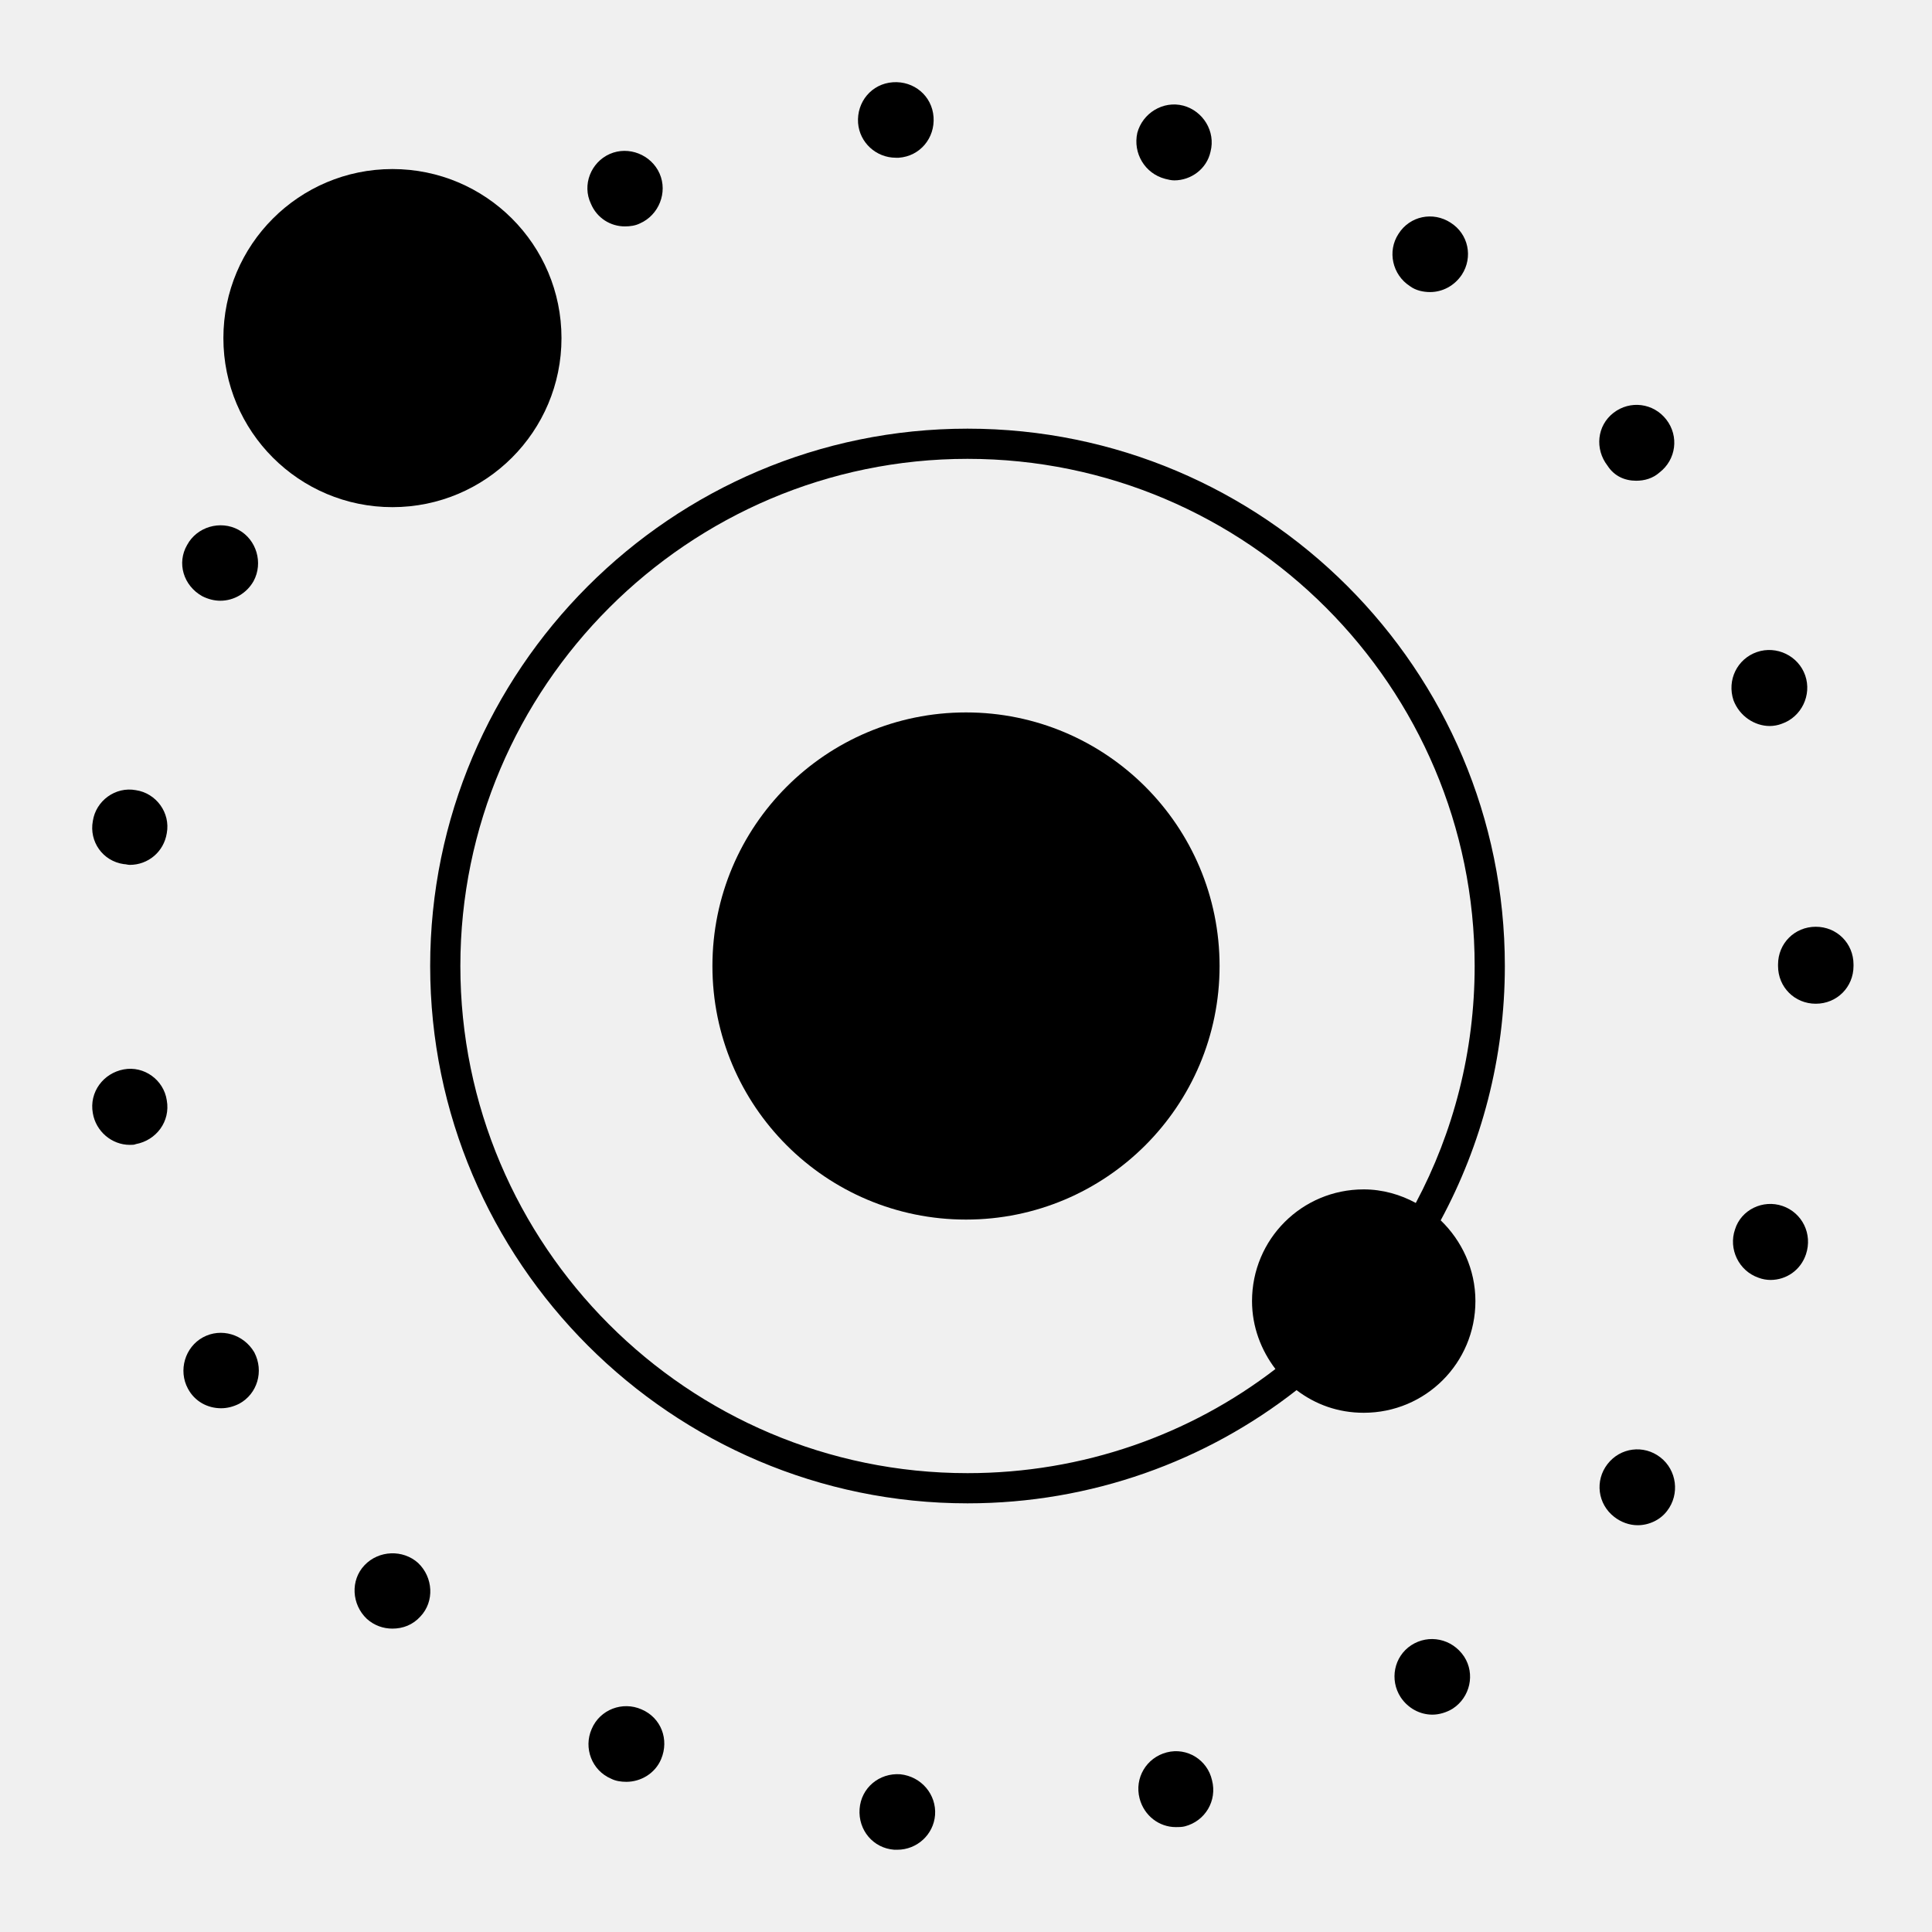
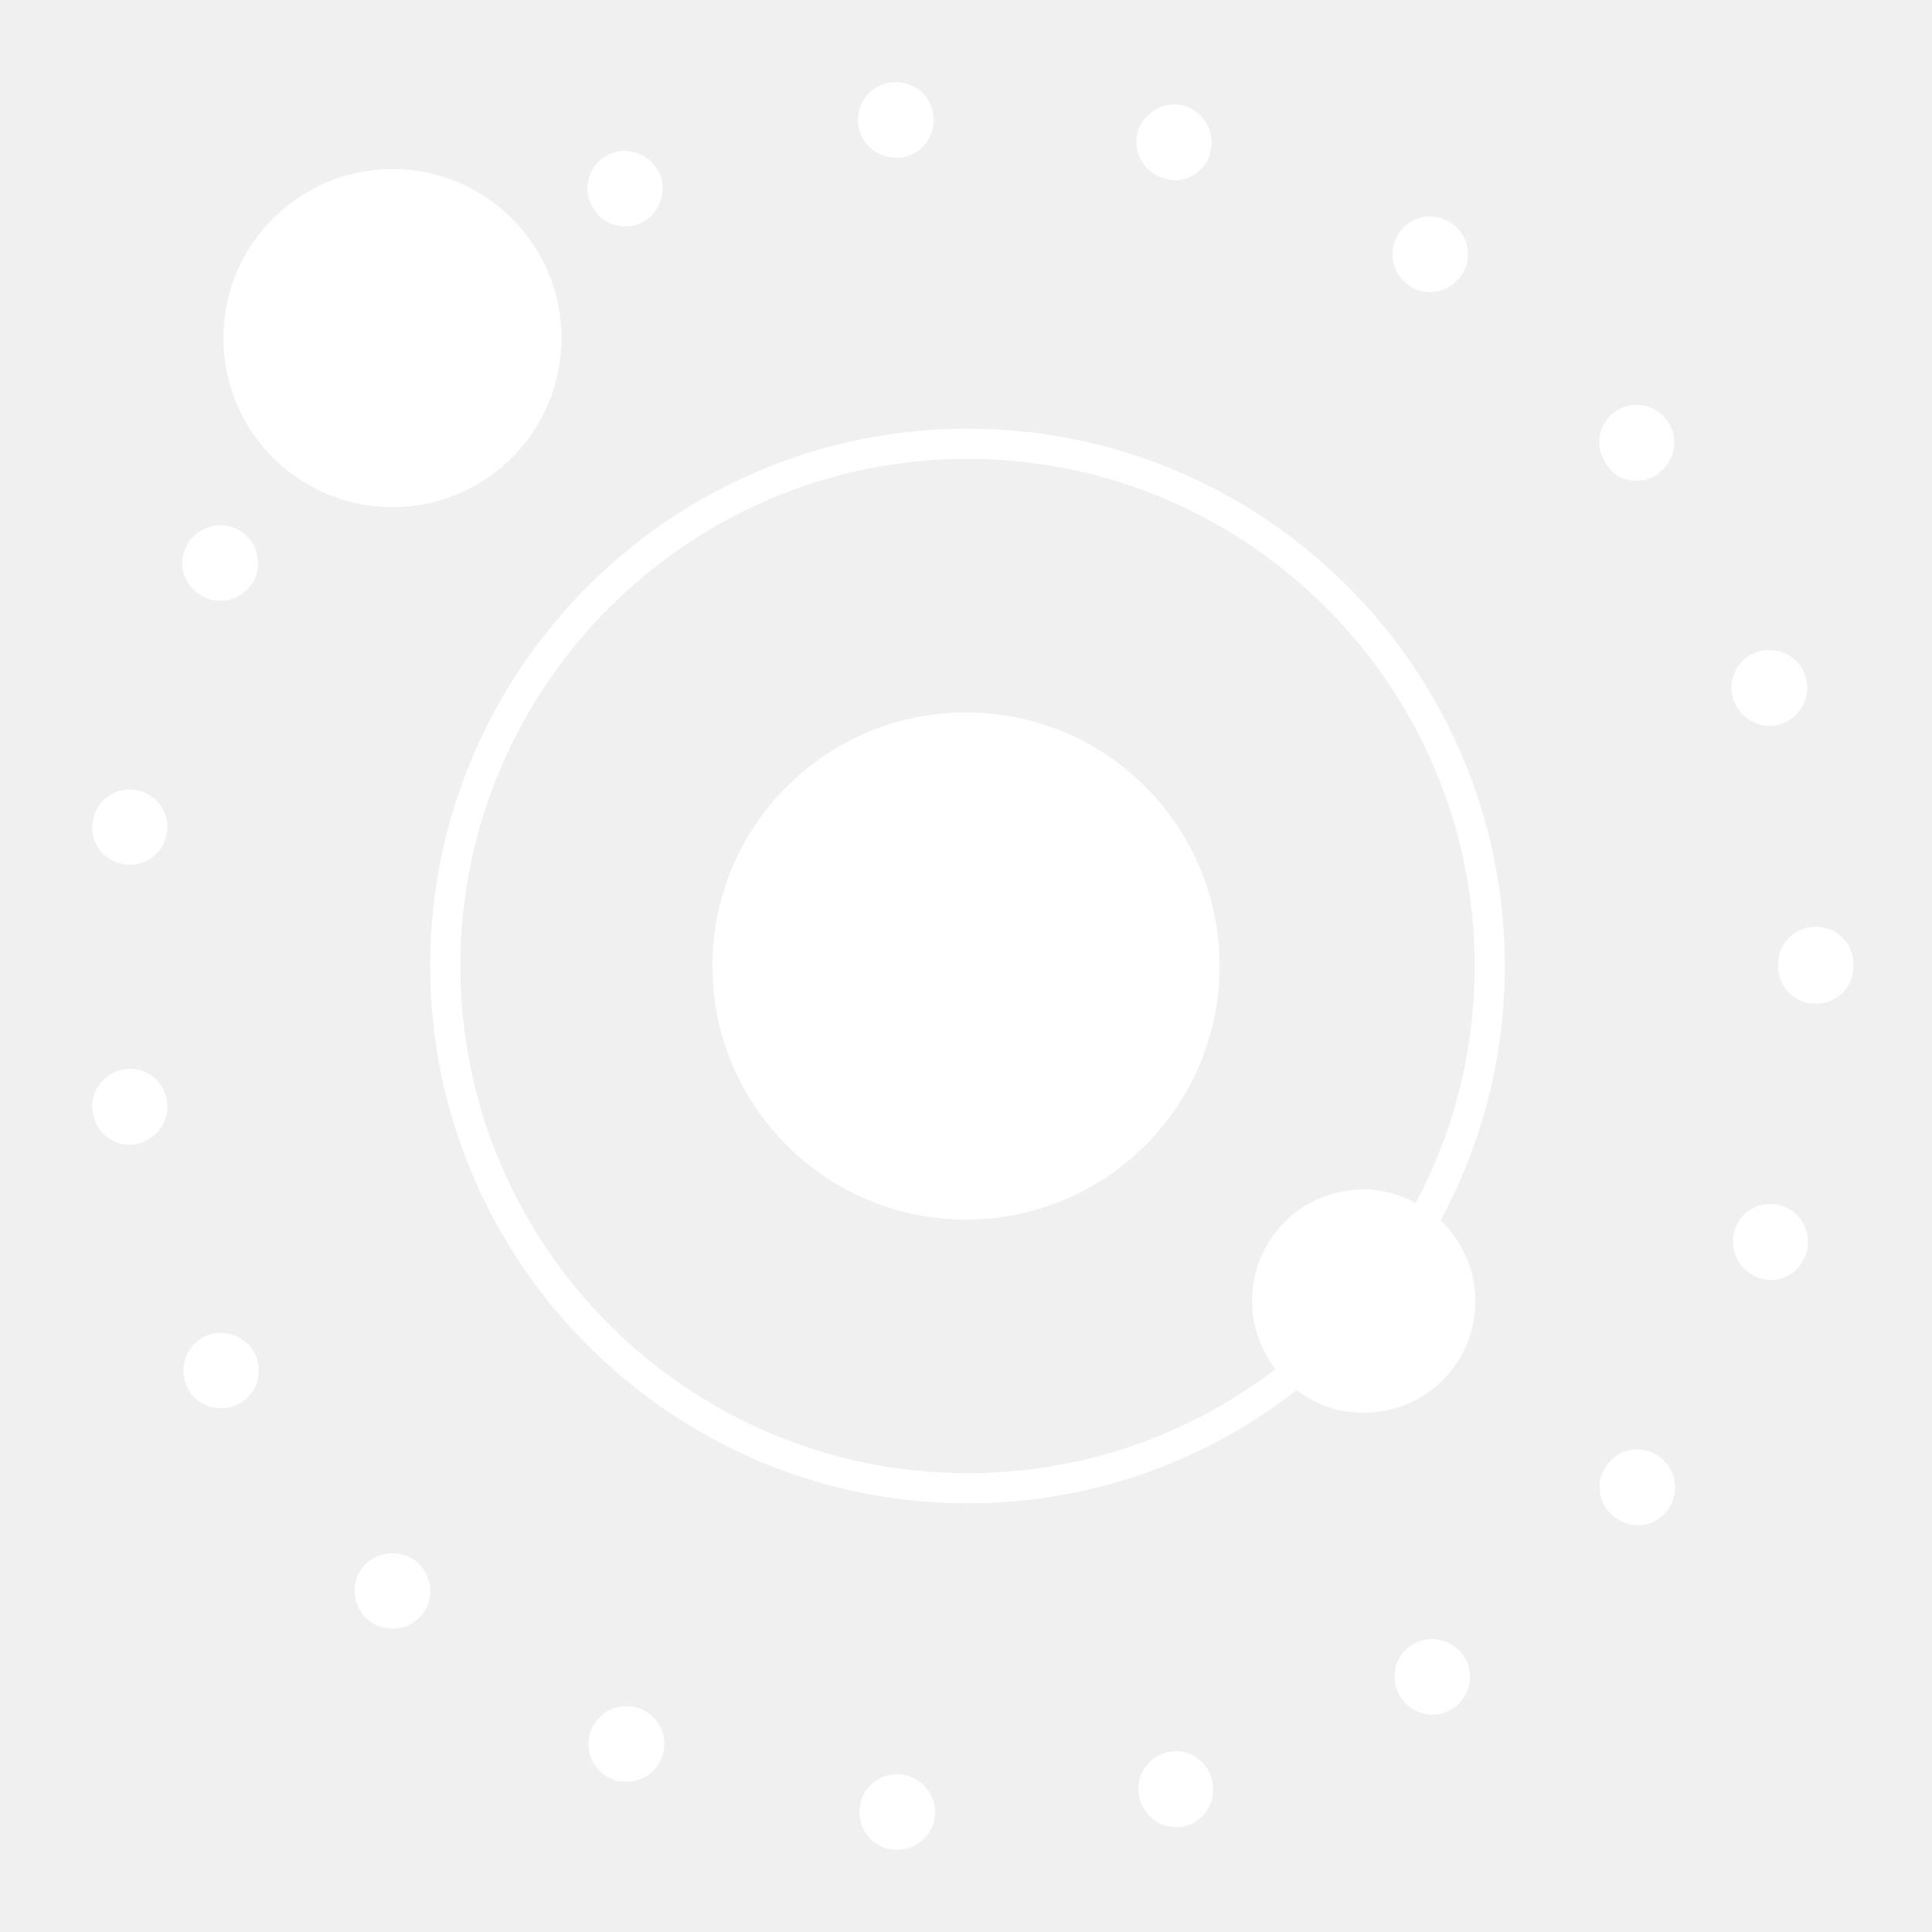
- <svg xmlns="http://www.w3.org/2000/svg" fill="#000000" height="800px" width="800px" version="1.1" id="Layer_1" viewBox="0 0 256 256" xml:space="preserve">
+ <svg xmlns="http://www.w3.org/2000/svg" fill="#FFFFFF" height="800px" width="800px" version="1.1" id="Layer_1" viewBox="0 0 256 256" xml:space="preserve">
  <g>
    <circle cx="128" cy="128" r="33.6" />
    <path d="M128.2,56.8c-39.3,0-71.2,32-71.2,71.2s32,71.2,71.2,71.2c16.4,0,31.6-5.6,43.6-15c2.5,1.9,5.5,3,8.9,3   c8.2,0,14.8-6.6,14.8-14.8c0-4.2-1.8-8-4.6-10.7c5.4-10,8.5-21.5,8.5-33.7C199.4,88.7,167.5,56.8,128.2,56.8z M180.7,157.6   c-8.2,0-14.8,6.6-14.8,14.8c0,3.4,1.2,6.5,3.1,9c-11.3,8.7-25.5,13.8-40.8,13.8c-37.1,0-67.2-30.2-67.2-67.2s30.2-67.2,67.2-67.2   c37.1,0,67.2,30.2,67.2,67.2c0,11.3-2.8,22-7.8,31.4C185.6,158.3,183.2,157.6,180.7,157.6z" />
    <path d="M16.4,114.5c0.3,0,0.5,0.1,0.8,0.1c2.4,0,4.5-1.7,4.9-4.2c0.5-2.7-1.4-5.3-4.1-5.7c-2.7-0.5-5.3,1.4-5.7,4.1   C11.8,111.5,13.6,114.1,16.4,114.5z" />
    <path d="M26.8,79c0.8,0.4,1.6,0.6,2.4,0.6c1.8,0,3.5-1,4.4-2.6c1.3-2.4,0.4-5.5-2-6.8c-2.4-1.3-5.5-0.4-6.8,2   C23.4,74.6,24.3,77.6,26.8,79z" />
    <path d="M48.3,207.4c-1.9,2-1.7,5.2,0.3,7.1c1,0.9,2.2,1.3,3.4,1.3c1.4,0,2.7-0.5,3.7-1.6c1.9-2,1.7-5.2-0.3-7.1   C53.4,205.3,50.2,205.4,48.3,207.4z" />
    <path d="M16.4,141.7c-2.7,0.5-4.6,3-4.1,5.8c0.4,2.4,2.5,4.2,4.9,4.2c0.3,0,0.6,0,0.8-0.1c2.7-0.5,4.6-3,4.1-5.8   C21.7,143.1,19.1,141.2,16.4,141.7z" />
    <path d="M26.9,177.2c-2.4,1.3-3.3,4.4-2,6.8c0.9,1.7,2.6,2.6,4.4,2.6c0.8,0,1.6-0.2,2.4-0.6c2.4-1.3,3.3-4.3,2-6.8   C32.3,176.8,29.3,175.9,26.9,177.2z" />
    <path d="M186.8,37.9c0.8,0.6,1.8,0.8,2.7,0.8c1.6,0,3.2-0.8,4.2-2.3c1.5-2.3,0.9-5.4-1.5-6.9c-2.3-1.5-5.4-0.9-6.9,1.5   C183.8,33.3,184.5,36.4,186.8,37.9z" />
    <path d="M154.4,23.7c0.4,0.1,0.8,0.2,1.2,0.2c2.2,0,4.3-1.5,4.8-3.8c0.7-2.7-1-5.4-3.6-6.1c-2.7-0.7-5.4,1-6.1,3.6   C150.1,20.3,151.7,23,154.4,23.7z" />
    <path d="M118.7,20.9c0.1,0,0.3,0,0.4,0c2.8-0.2,4.8-2.6,4.6-5.4c-0.2-2.8-2.6-4.8-5.4-4.6c-2.8,0.2-4.8,2.6-4.6,5.4   C113.9,18.9,116.1,20.9,118.7,20.9z" />
    <path d="M82.8,30c0.7,0,1.4-0.1,2-0.4c2.5-1.1,3.7-4.1,2.6-6.6c-1.1-2.5-4.1-3.7-6.6-2.6c-2.5,1.1-3.7,4.1-2.5,6.6   C79.1,28.9,80.9,30,82.8,30z" />
    <path d="M240.6,122.8c-2.8,0-5,2.2-5,5c0,0,0,0.1,0,0.1c0,0,0,0.1,0,0.1c0,2.8,2.2,5,5,5c2.8,0,5-2.2,5-5c0,0,0-0.1,0-0.1   s0-0.1,0-0.1C245.6,125,243.4,122.8,240.6,122.8z" />
    <path d="M234.5,96.2c0.5,0,1.1-0.1,1.6-0.3c2.6-0.9,4-3.8,3.1-6.4c-0.9-2.6-3.8-4-6.4-3.1c-2.6,0.9-4,3.7-3.1,6.4   C230.5,94.9,232.5,96.2,234.5,96.2z" />
    <path d="M187,218c-2.3,1.5-2.9,4.6-1.4,6.9c1,1.5,2.6,2.3,4.2,2.3c0.9,0,1.9-0.3,2.7-0.8c2.3-1.5,3-4.6,1.5-6.9   C192.4,217.1,189.3,216.5,187,218z" />
    <path d="M216.8,63.7c1.1,0,2.2-0.3,3.1-1.1c2.2-1.7,2.6-4.8,0.9-7c-1.7-2.2-4.8-2.6-7-0.9c-2.2,1.7-2.5,4.8-0.8,7   C213.9,63.1,215.3,63.7,216.8,63.7z" />
    <path d="M236.2,159.8c-2.6-0.9-5.5,0.5-6.3,3.1c-0.9,2.6,0.5,5.5,3.1,6.4c0.5,0.2,1.1,0.3,1.6,0.3c2.1,0,4-1.3,4.7-3.4   C240.2,163.5,238.8,160.7,236.2,159.8z" />
    <path d="M220,193.1c-2.2-1.7-5.3-1.3-7,0.9s-1.3,5.3,0.9,7c0.9,0.7,2,1.1,3.1,1.1c1.5,0,3-0.7,3.9-1.9   C222.6,198,222.2,194.8,220,193.1z" />
    <path d="M154.6,232.2c-2.7,0.7-4.3,3.4-3.6,6.1c0.6,2.3,2.6,3.8,4.8,3.8c0.4,0,0.8,0,1.2-0.1c2.7-0.7,4.3-3.4,3.6-6.1   C160,233.2,157.3,231.5,154.6,232.2z" />
    <path d="M85,226.5c-2.5-1.1-5.5,0-6.6,2.6c-1.1,2.5,0,5.5,2.6,6.6c0.6,0.3,1.3,0.4,2,0.4c1.9,0,3.8-1.1,4.6-3   C88.7,230.5,87.6,227.6,85,226.5z" />
    <path d="M119.3,235.1c-2.8-0.2-5.2,1.8-5.4,4.6c-0.2,2.8,1.8,5.2,4.6,5.4c0.1,0,0.3,0,0.4,0c2.6,0,4.8-2,5-4.6   C124.1,237.8,122.1,235.4,119.3,235.1z" />
    <circle cx="52" cy="44.8" r="22.4" />
  </g>
</svg>
